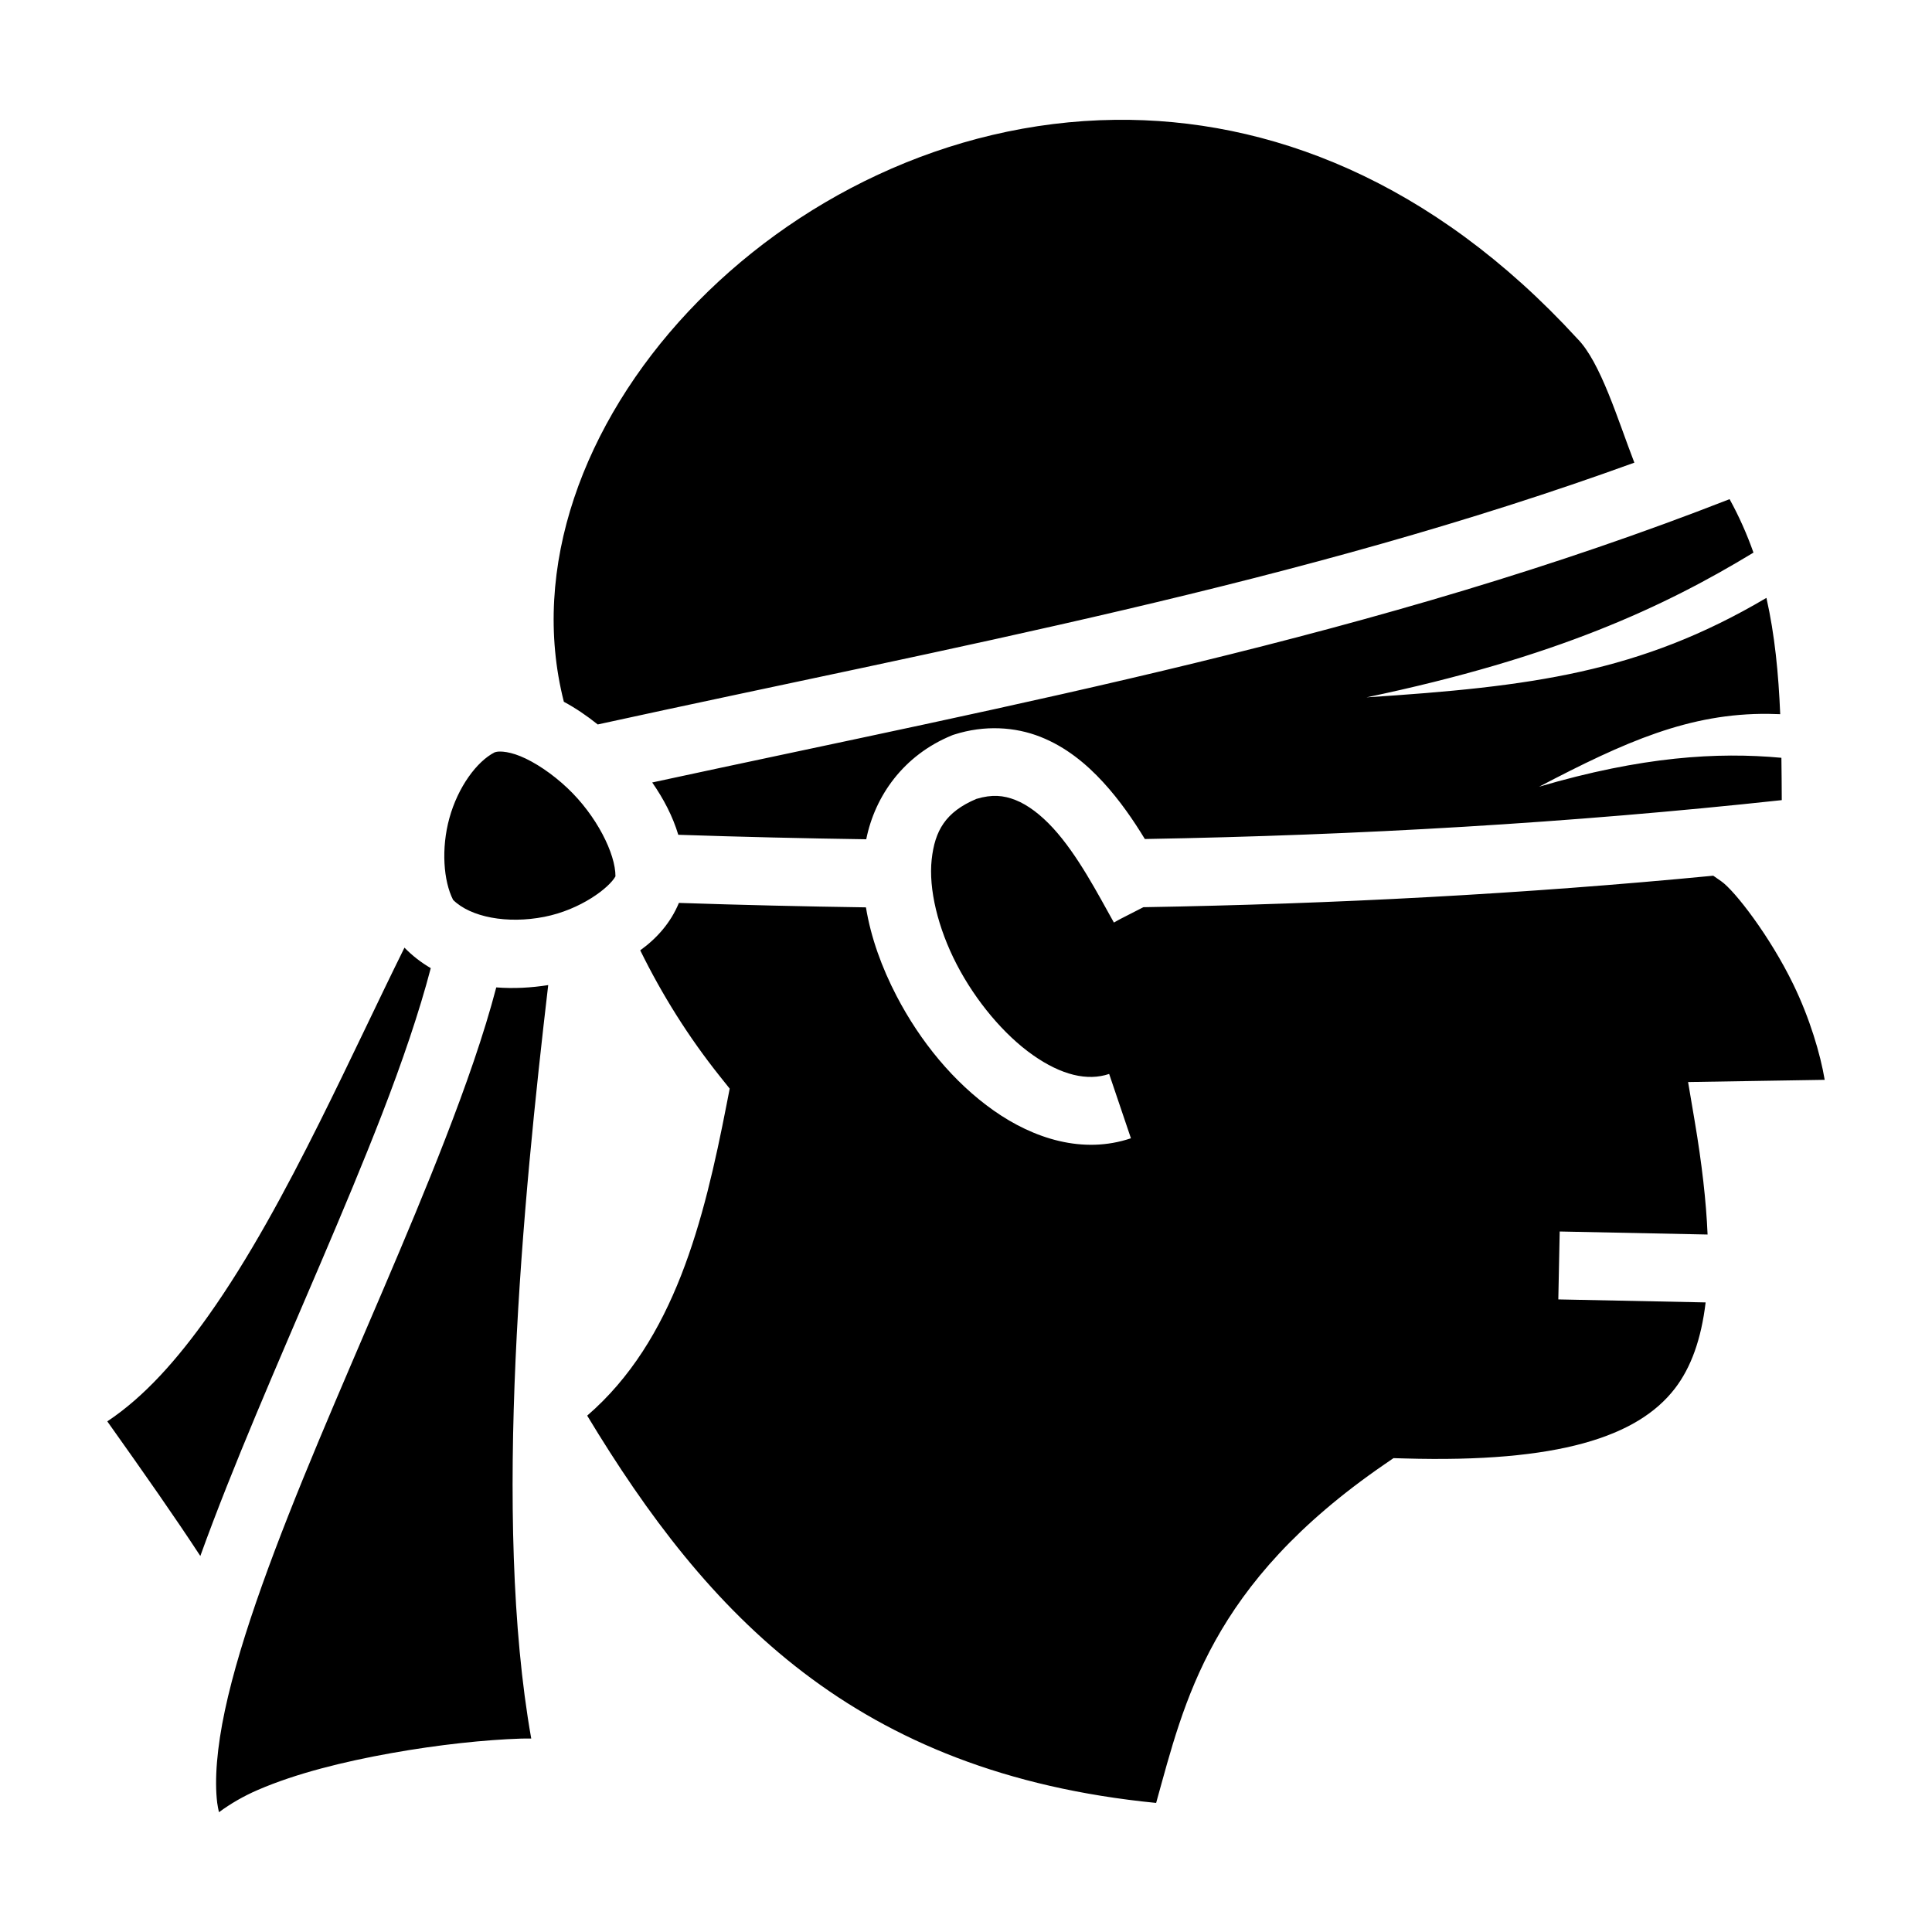
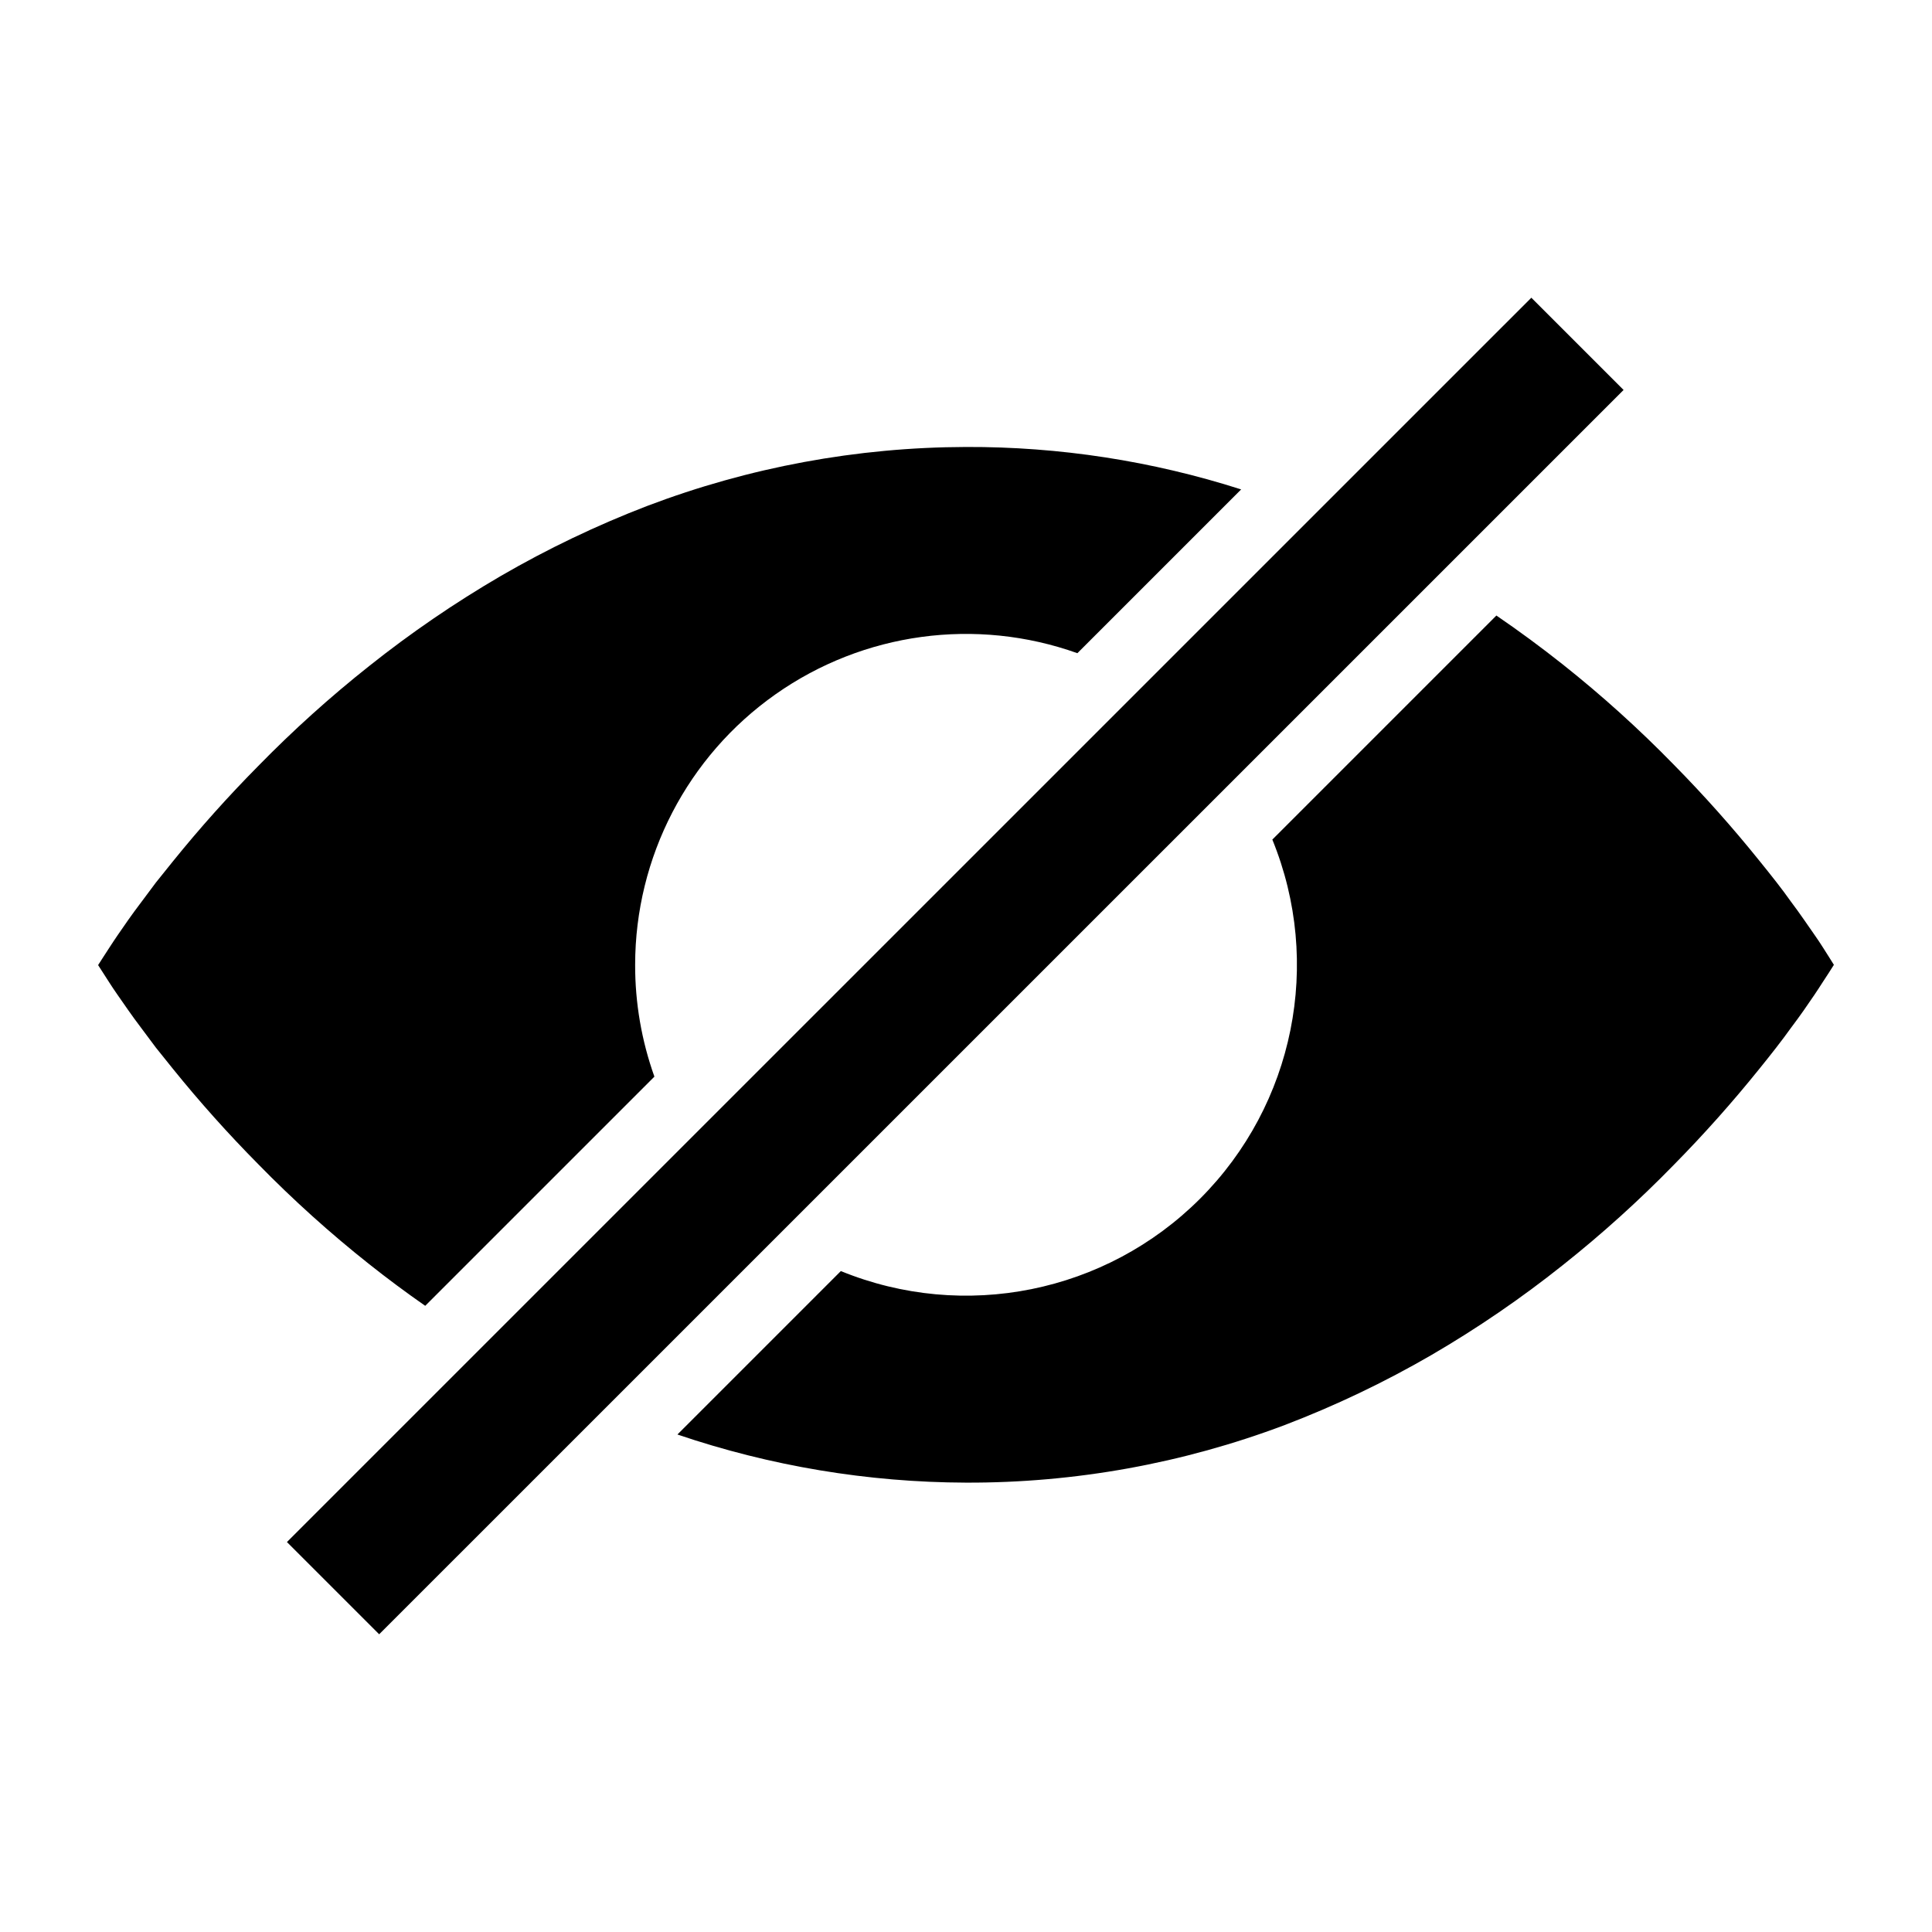
<svg xmlns="http://www.w3.org/2000/svg" viewBox="0 0 512 512">
-   <path d="M295.568 31.755c-88.873 1.013-164.237 83.15-146.14 154.222 3.112 1.68 6.114 3.713 8.976 6.012 94.364-20.635 186.207-37.25 274.717-69.38-4.396-11.362-8.926-26.62-15.104-32.857-38.564-42.043-81.91-58.46-122.448-57.998zm162.787 100.527c-92.984 36.365-188.555 54.132-285.513 75.08 3 4.306 5.436 8.95 6.91 13.865 16.698.56 33.29.95 49.81 1.188 2.315-11.524 9.915-22.267 22.616-27.496l.338-.14.347-.11c4.037-1.292 8.075-1.804 11.944-1.66 3.87.14 7.57.94 10.93 2.268 6.725 2.66 12.12 7.126 16.605 12.01 4.4 4.79 8.038 10.1 11.054 15.06 56.644-.994 112.656-4.228 168.79-10.304-.018-3.805-.042-7.543-.096-11.22-16.977-1.565-36.94-.35-64.217 7.667 22.82-11.948 39.826-19.518 60.78-19.31 1.03.01 2.07.038 3.122.086-.45-10.747-1.432-20.984-3.654-30.824-33.557 19.84-62.436 23.53-105.98 26.362 50.238-10.525 79.007-24.07 102.546-38.356-1.695-4.802-3.77-9.52-6.33-14.166zM132.56 199.17c-.682-.004-1.15.09-1.45.194-4.756 2.414-9.748 9.214-12.018 17.453-2.215 8.037-1.57 16.664.984 21.662 4.615 4.572 14.302 6.43 24.166 4.493 9.68-1.9 17.22-7.725 18.862-10.728.035-5.966-4.99-16.103-12.74-23.406-4.08-3.848-8.656-6.877-12.417-8.417-1.88-.77-3.444-1.11-4.63-1.217-.277-.025-.53-.036-.756-.037zm131.753 11.76c-1.675-.076-3.475.16-5.56.786-8.19 3.47-11.016 8.43-11.85 16.082-.843 7.75 1.63 18.15 6.663 27.836 5.034 9.685 12.528 18.6 20.133 23.953 7.604 5.353 14.49 6.963 20.238 5.017l5.77 17.05c-12.697 4.3-25.788.1-36.37-7.348-10.582-7.45-19.485-18.33-25.744-30.372-3.893-7.49-6.8-15.45-8.108-23.474-16.447-.24-32.96-.625-49.57-1.178-2.164 5.224-5.78 9.34-10.246 12.565 5.82 11.84 12.81 22.992 21.11 33.396l2.597 3.252-.795 4.084c-6.046 31.008-13.87 62.623-36.97 82.58 31.778 52.62 70.812 94.726 150.777 102.636 7.516-26.908 14.15-57.853 60.483-89.71l2.422-1.663 2.937.084c40.79 1.18 61.765-5.75 71.61-18.506 4.322-5.6 7.014-13.152 8.17-22.847l-39.04-.797.366-17.996 39.19.8c-.368-8.815-1.513-18.807-3.42-30.08l-1.745-10.327 36.203-.586c-1.14-6.856-3.99-16.375-8.29-25.238-6.218-12.83-15.555-24.903-19.124-27.382l-2.123-1.477c-50.237 4.848-100.406 7.483-151.02 8.347-7.65 3.924-5.706 2.888-7.813 4.068-4.162-7.43-9.574-17.904-16.11-25.02-3.27-3.56-6.693-6.154-9.968-7.45-1.584-.625-3.133-1.01-4.807-1.086zm-157.125 40.21c-6.954 14.03-14.456 30.194-22.5 46.296-9.06 18.146-18.786 36.2-29.49 51.268-8.14 11.457-16.796 21.348-26.764 27.975 9.864 13.877 17.987 25.48 24.654 35.674 4.344-12.038 9.388-24.587 14.734-37.382 11.19-26.778 23.637-54.487 33.354-79.553 5.43-14.012 9.954-27.268 12.98-38.853-2.502-1.455-4.845-3.25-6.97-5.428zm38.093 9.92c-4.485.71-9.156.97-13.766.61-3.28 12.524-8.04 26.025-13.555 40.255-9.972 25.724-22.472 53.52-33.53 79.986-11.06 26.467-20.645 51.69-24.836 71.397-2.096 9.855-2.788 18.303-2.033 24.456.114.927.3 1.68.463 2.492 3.097-2.28 6.465-4.24 10.29-5.897 10.15-4.394 22.763-7.508 35.332-9.756 12.568-2.247 24.964-3.555 34.462-3.857.97-.03 1.77-.006 2.674-.018-10.392-58.63-2.174-142.745 4.5-199.666z" />
+   <path d="M405.822 78.899l24.444 24.444L100.485 433.1 76.04 408.657zM168.32 255.677a87.704 87.704 0 0 1 117.196-82.575l43.402-43.402A236.362 236.362 0 0 0 256 118.452a239.715 239.715 0 0 0-84.454 15.616 270.752 270.752 0 0 0-38.861 18.59 293.179 293.179 0 0 0-34.816 23.821 311.884 311.884 0 0 0-29.423 26.507 336.397 336.397 0 0 0-22.681 25.355l-4.46 5.554-3.93 5.267c-2.443 3.204-4.518 6.224-6.2 8.678-1.683 2.455-2.974 4.541-3.85 5.855L26 255.758l1.325 2.063c.876 1.325 2.167 3.457 3.85 5.854 1.682 2.398 3.757 5.475 6.2 8.679l3.93 5.266 4.46 5.555a336.397 336.397 0 0 0 22.68 25.355 311.895 311.895 0 0 0 29.424 26.507q7.145 5.67 14.82 11.018l60.736-60.736a87.508 87.508 0 0 1-5.106-29.642zm316.367-2.086c-.876-1.337-2.166-3.515-3.85-5.889-1.682-2.374-3.756-5.509-6.2-8.736-2.443-3.457-5.255-6.995-8.39-10.867a339.52 339.52 0 0 0-22.68-25.459 311.768 311.768 0 0 0-29.423-26.564 306.188 306.188 0 0 0-17.587-12.954l-59.375 59.375a87.692 87.692 0 0 1-114.35 114.35l-43.31 43.31A240.015 240.015 0 0 0 256 392.913a236.834 236.834 0 0 0 84.454-15.258 269.046 269.046 0 0 0 38.861-18.544 290.32 290.32 0 0 0 34.816-23.822 311.768 311.768 0 0 0 29.423-26.564 339.52 339.52 0 0 0 22.681-25.458c3.146-3.884 5.947-7.457 8.39-10.868 2.443-3.227 4.518-6.247 6.2-8.736 1.683-2.49 2.974-4.61 3.85-5.89L486 255.69z" />
</svg>
